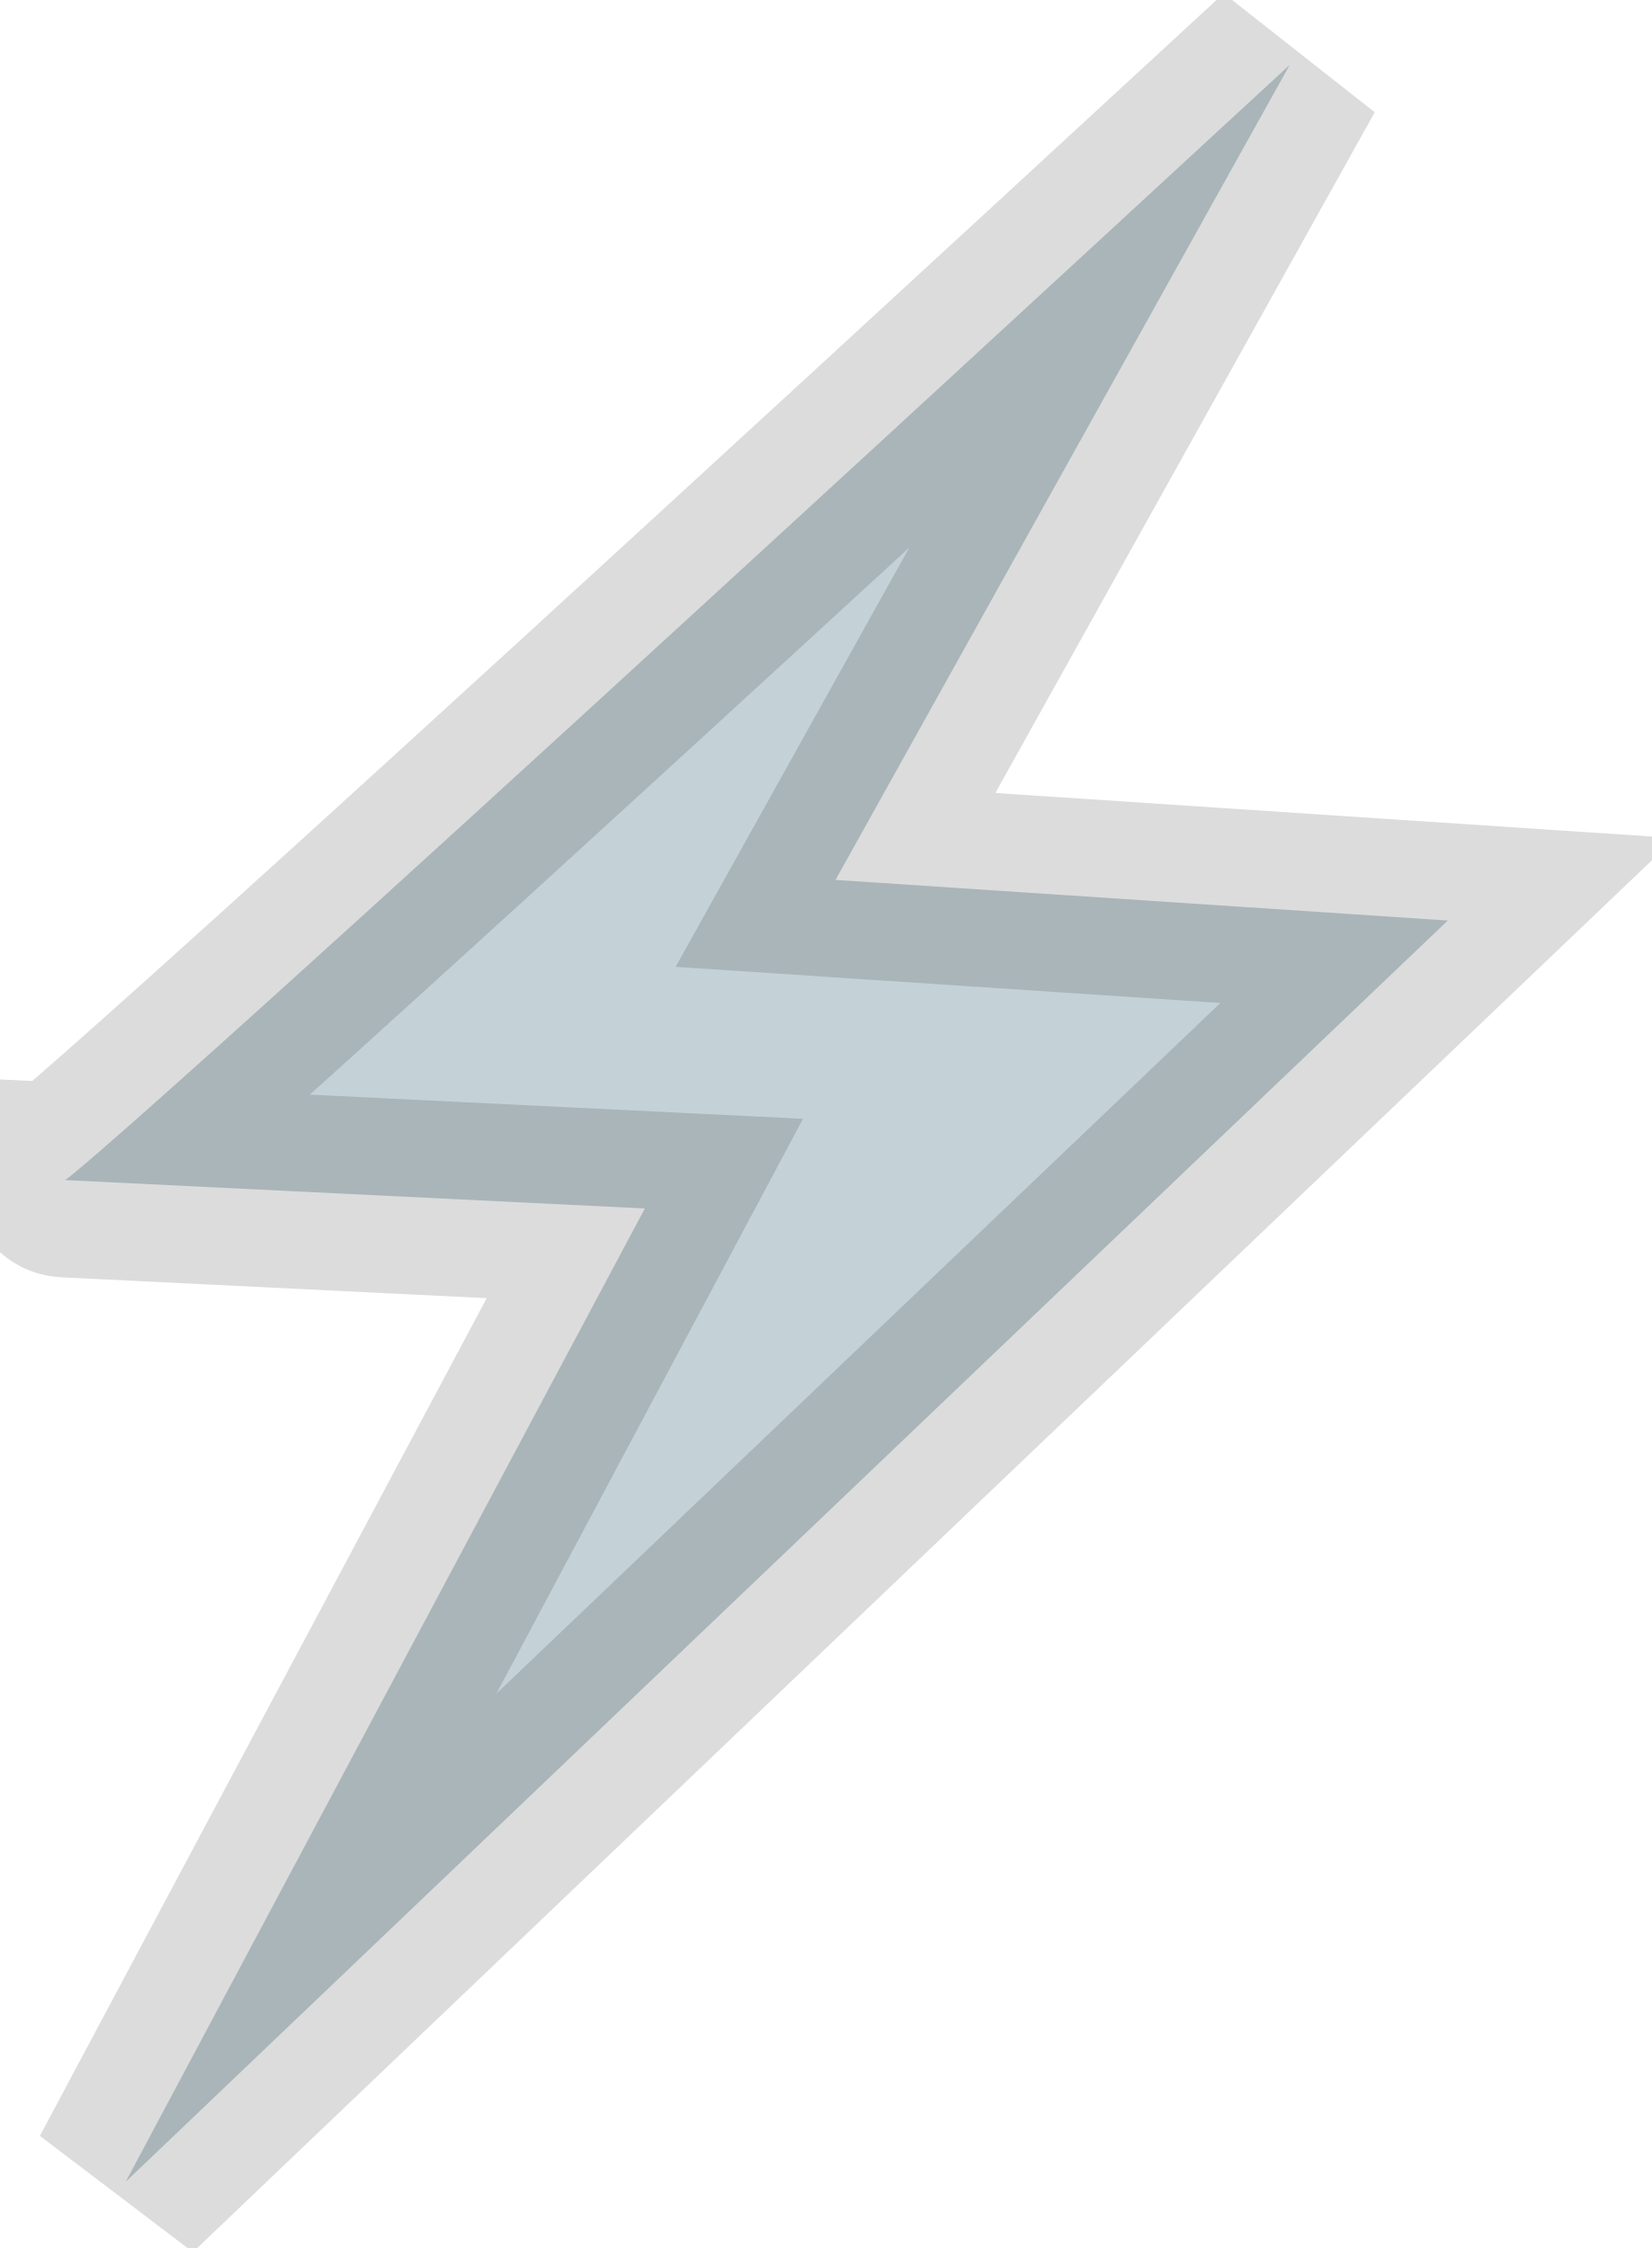
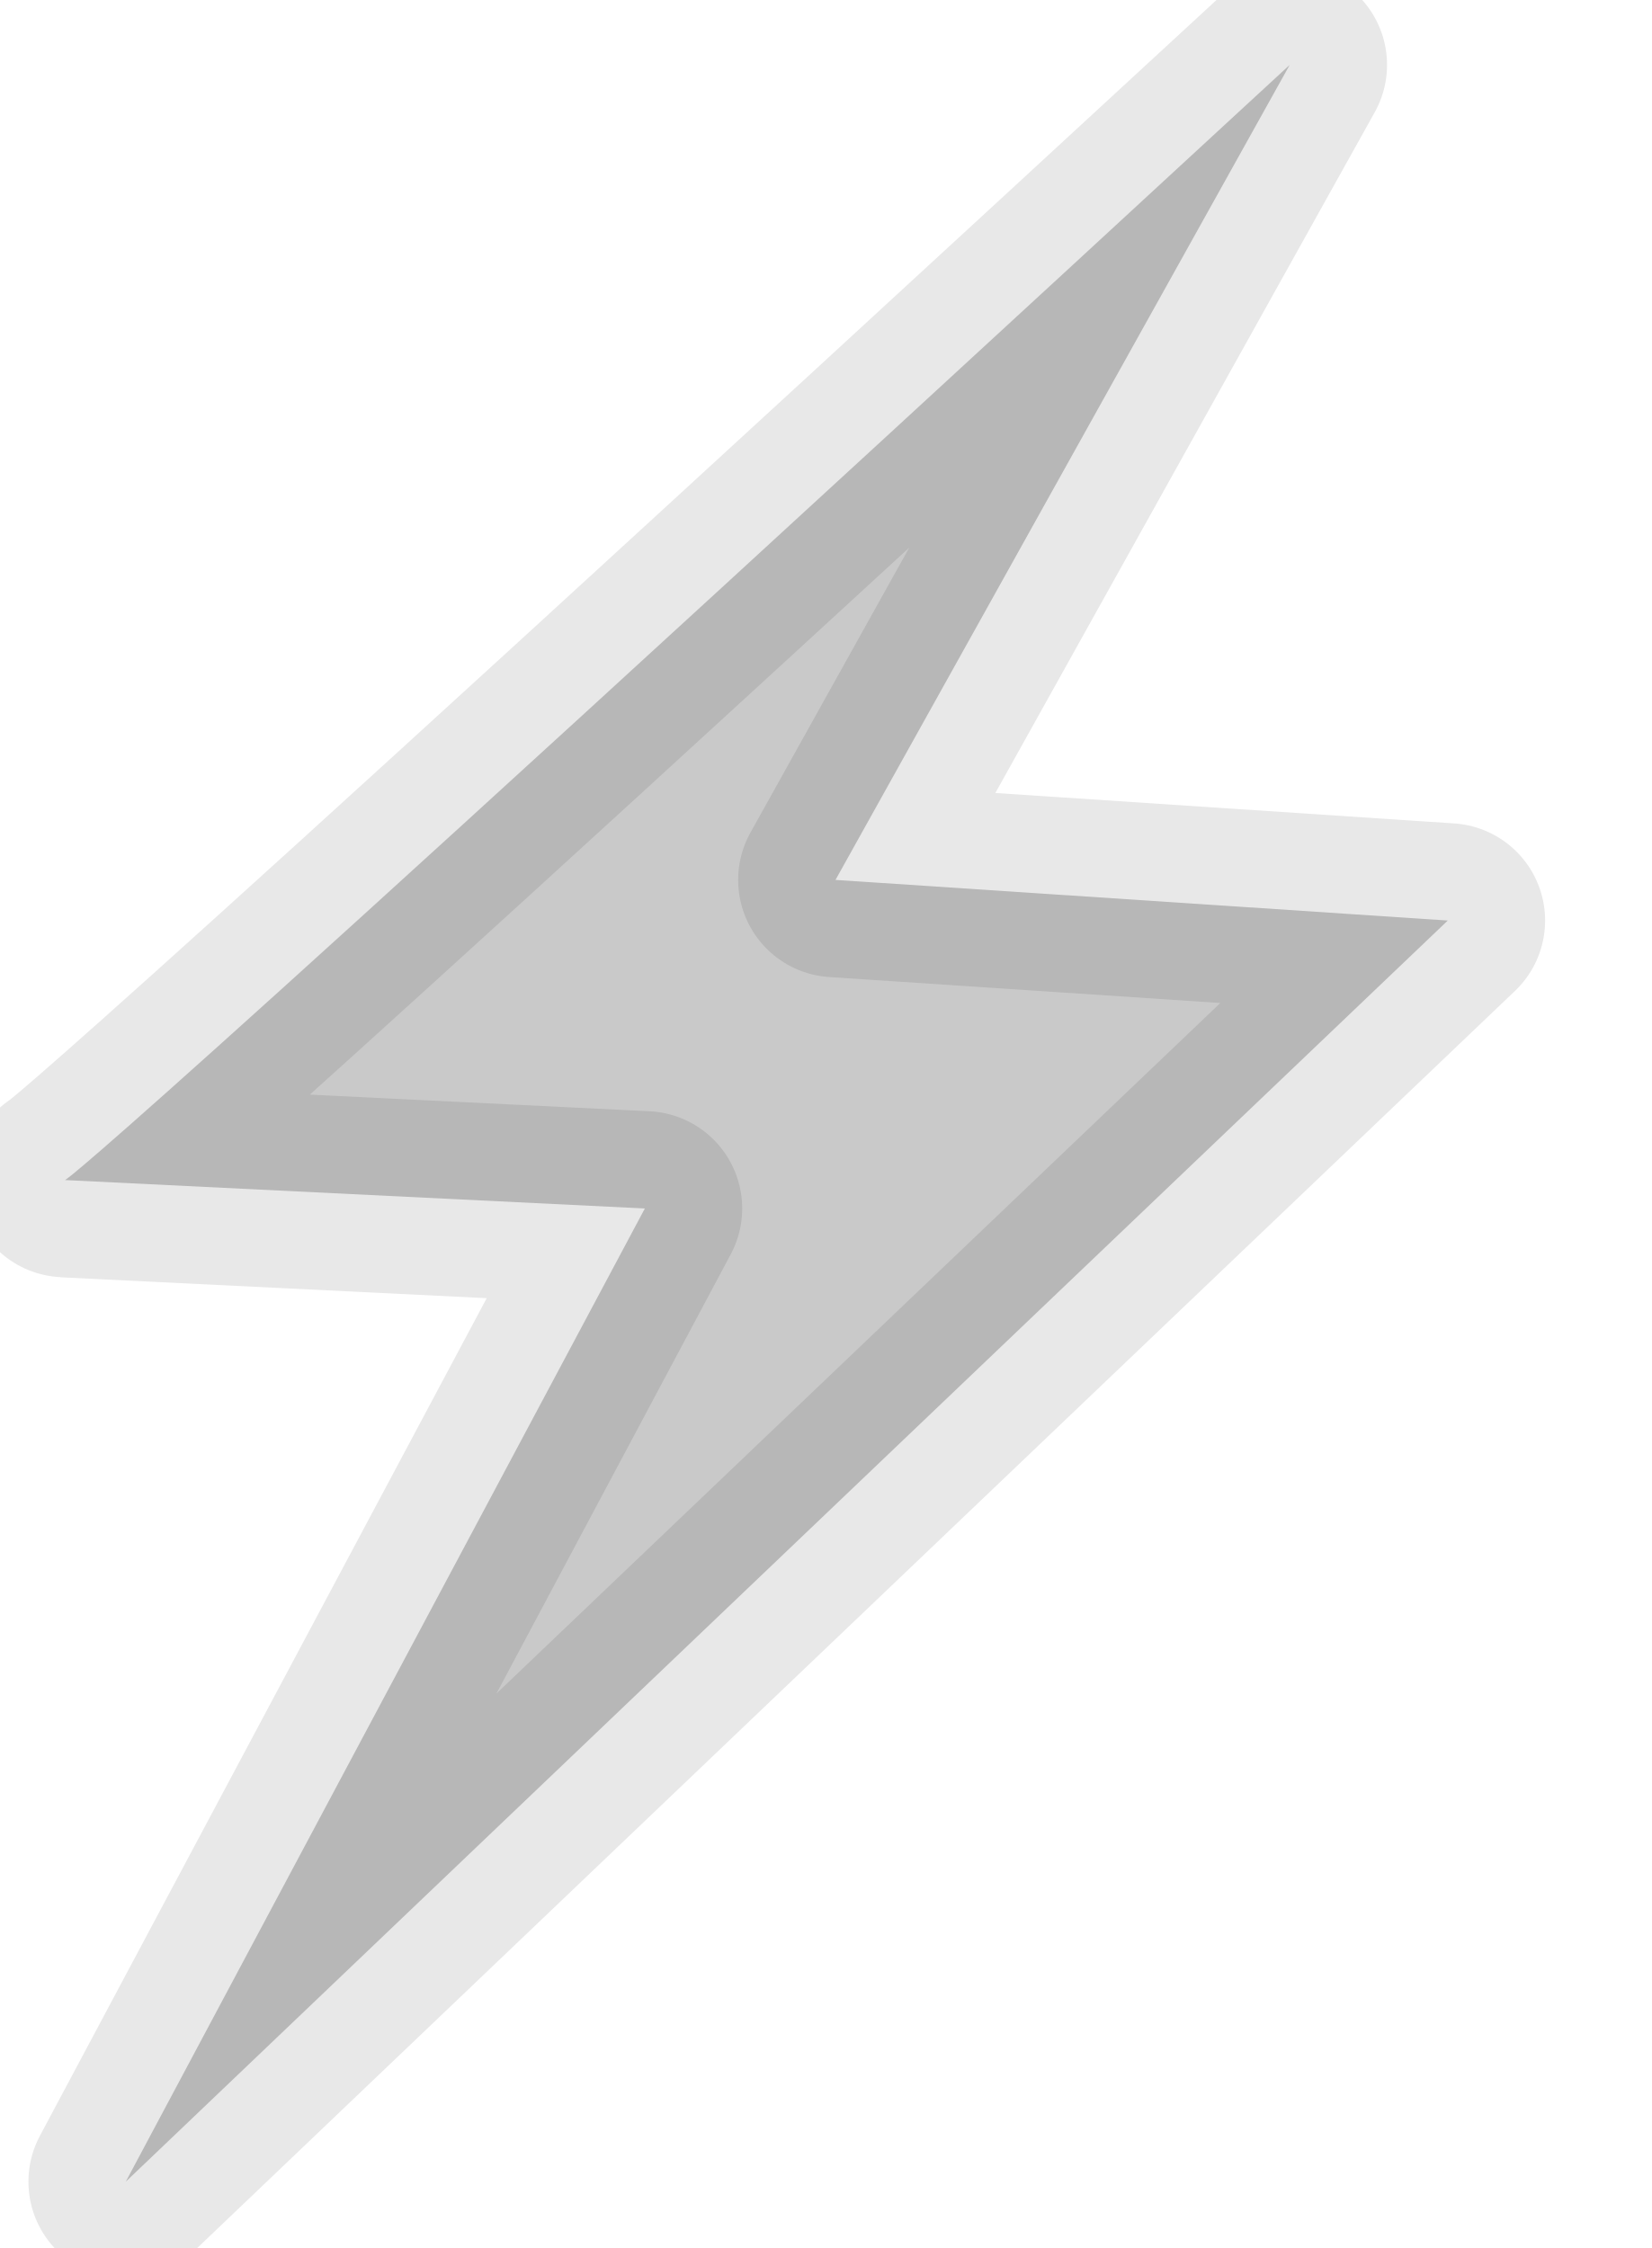
<svg xmlns="http://www.w3.org/2000/svg" xmlns:xlink="http://www.w3.org/1999/xlink" version="1.1" width="12.729" height="17.324" id="svg5332">
  <defs id="defs5334">
    <linearGradient id="linearGradient3753">
      <stop id="stop3755" style="stop-color:#f9f9f9;stop-opacity:1" offset="0" />
      <stop id="stop3757" style="stop-color:#f9f9f9;stop-opacity:0" offset="1" />
    </linearGradient>
    <linearGradient x1="1.303" y1="5.843" x2="8.52" y2="5.843" id="linearGradient3759" xlink:href="#linearGradient3753" gradientUnits="userSpaceOnUse" />
    <linearGradient x1="1.303" y1="5.843" x2="8.52" y2="5.843" id="linearGradient3759-5" xlink:href="#linearGradient3753-9" gradientUnits="userSpaceOnUse" />
    <linearGradient id="linearGradient3753-9">
      <stop id="stop3755-8" style="stop-color:#f9f9f9;stop-opacity:1" offset="0" />
      <stop id="stop3757-2" style="stop-color:#f9f9f9;stop-opacity:0" offset="1" />
    </linearGradient>
  </defs>
-   <g transform="translate(-4.347935,-358.216)" id="layer1">
-     <path d="M 9.938,0.5 C 0.506,9.206 0.5,9.094 0.5,9.094 l 4.469,0.219 -4,7.5 L 11.156,7.094 6.438,6.781 9.938,0.5 z" transform="translate(4.347935,358.216)" id="path5351" style="fill:#c4d2d7;fill-opacity:1;stroke:#000000;stroke-width:1.5;stroke-linecap:butt;stroke-linejoin:miter;stroke-miterlimit:4;stroke-opacity:0.139;stroke-dasharray:none" />
+   <g transform="translate(-4.347935,-358.216)" id="layer1" style="fill:#000000;fill-opacity:0.214;stroke:#000000;stroke-linecap:round;stroke-linejoin:round;stroke-opacity:0.092">
+     <path d="M 9.938,0.5 C 0.506,9.206 0.5,9.094 0.5,9.094 l 4.469,0.219 -4,7.5 L 11.156,7.094 6.438,6.781 9.938,0.5 z" transform="translate(4.347935,358.216)" id="path5351" style="fill:#000000;fill-opacity:0.214;stroke:#000000;stroke-width:1.5;stroke-linecap:round;stroke-linejoin:round;stroke-miterlimit:4;stroke-opacity:0.092;stroke-dasharray:none" />
  </g>
</svg>
